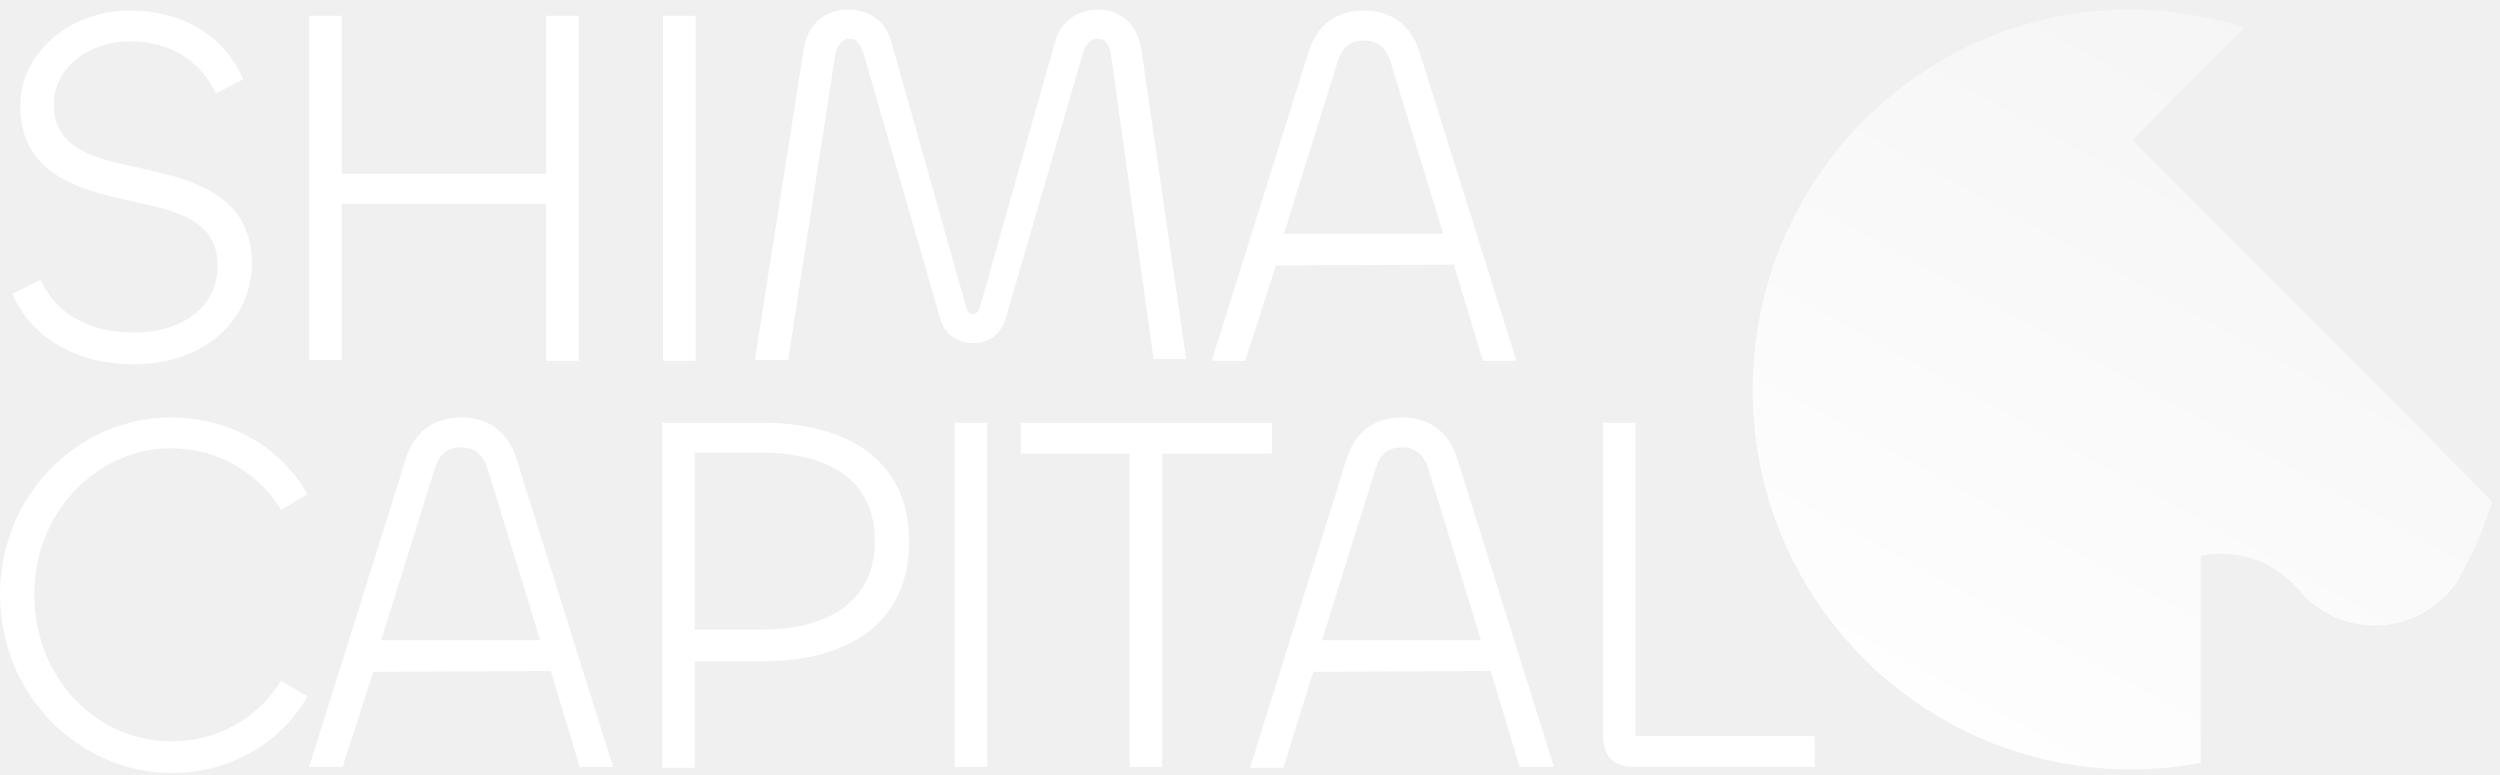
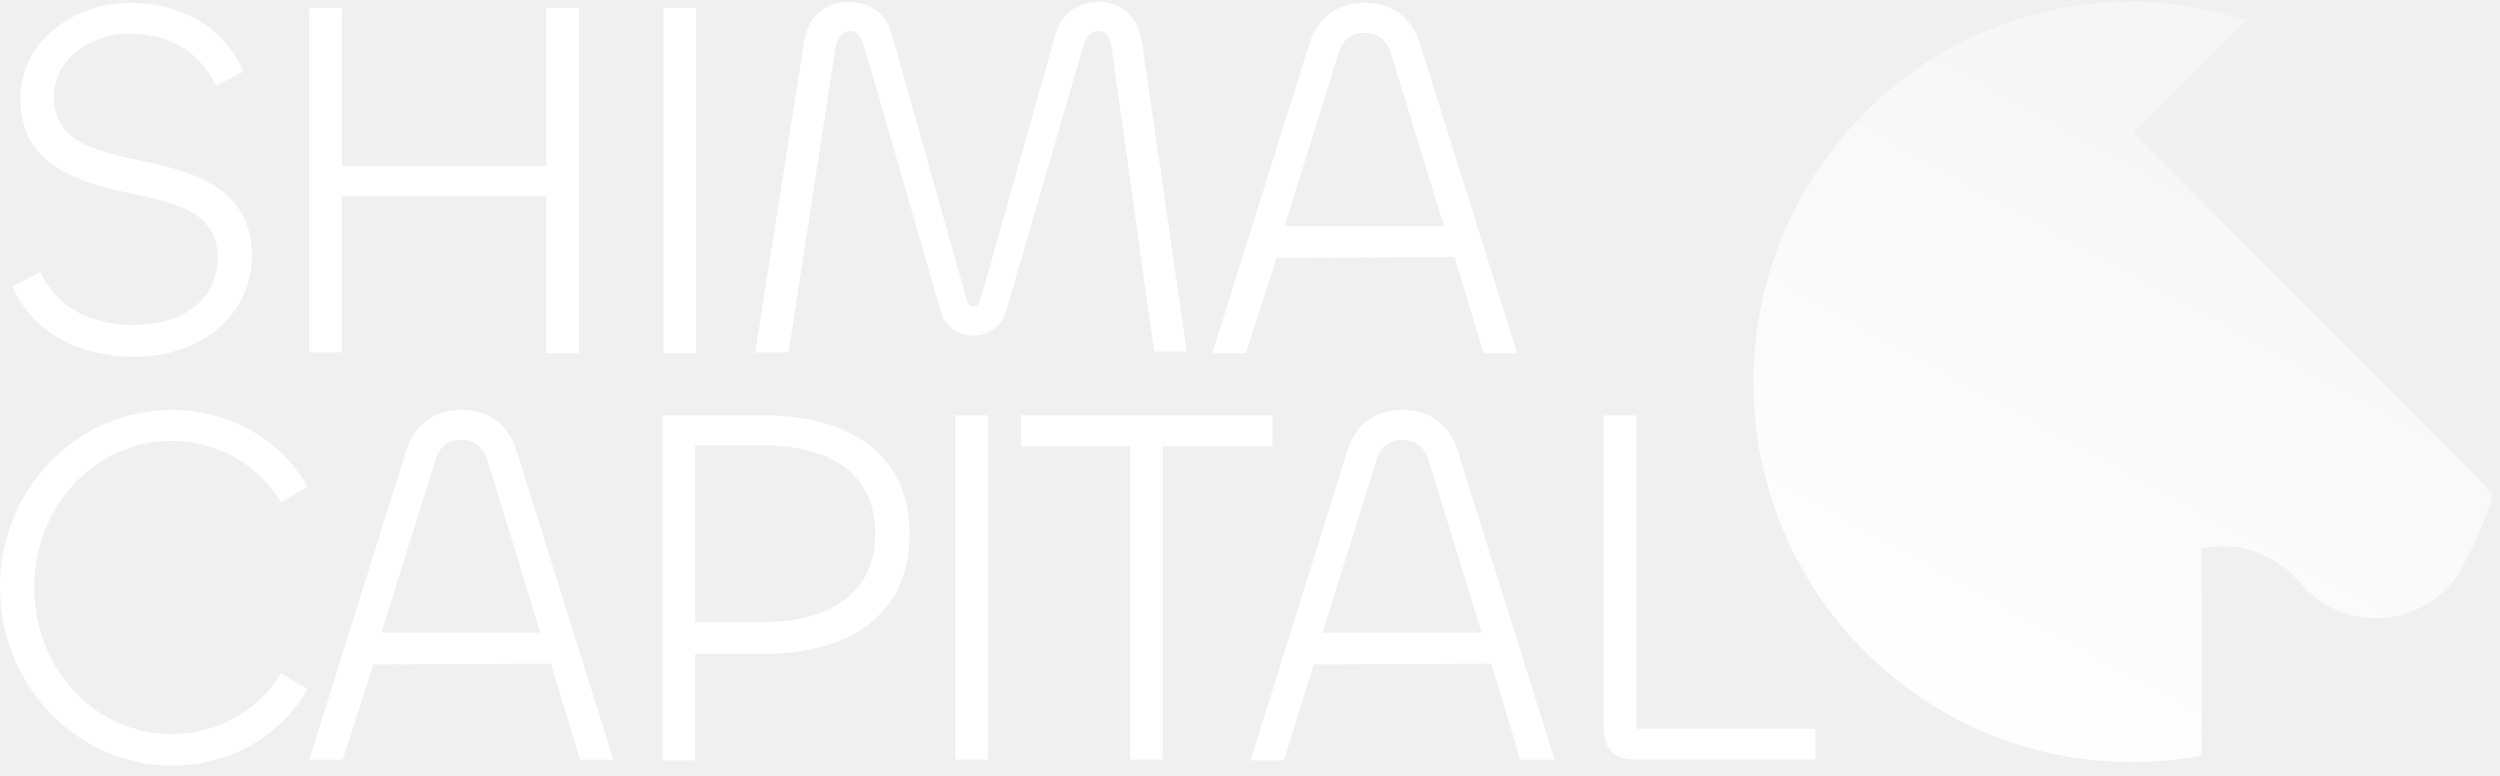
- <svg xmlns="http://www.w3.org/2000/svg" width="100" height="31" viewBox="0 0 100 31" fill="none">
-   <path d="M0 23.776C0 19.833 3.092 16.699 6.851 16.699C9.17 16.699 11.208 17.861 12.297 19.762L11.243 20.396C10.33 18.882 8.678 17.931 6.851 17.931C3.865 17.931 1.37 20.502 1.37 23.776C1.37 27.085 3.829 29.655 6.851 29.655C8.678 29.655 10.33 28.74 11.243 27.226L12.297 27.86C11.208 29.761 9.17 30.923 6.851 30.923C3.092 30.888 0 27.754 0 23.776Z" fill="white" />
-   <path d="M16.232 18.354C16.584 17.227 17.392 16.699 18.446 16.699C19.5 16.699 20.308 17.227 20.659 18.354L24.524 30.677H23.189L22.03 26.839L14.932 26.874L13.703 30.677H12.367L16.232 18.354ZM15.248 25.607H21.608L19.5 18.741C19.325 18.178 18.973 17.896 18.446 17.896C17.884 17.896 17.567 18.178 17.392 18.741L15.248 25.607Z" fill="white" />
-   <path d="M26.492 30.676V16.91H30.463C33.977 16.91 36.365 18.46 36.365 21.663C36.365 24.973 33.871 26.452 30.498 26.452H27.793V30.712H26.492V30.676ZM27.793 18.143V25.184H30.463C32.993 25.184 34.995 24.163 34.995 21.628C34.995 19.199 33.133 18.108 30.463 18.108H27.793V18.143Z" fill="white" />
-   <path d="M39.492 16.91V30.676H38.191V16.91H39.492Z" fill="white" />
-   <path d="M50.877 18.143H46.485V30.676H45.185V18.143H40.828V16.91H50.877V18.143Z" fill="white" />
-   <path d="M53.865 18.354C54.216 17.227 55.025 16.699 56.078 16.699C57.132 16.699 57.941 17.227 58.292 18.354L62.157 30.677H60.787L59.627 26.839L52.53 26.874L51.335 30.712H50L53.865 18.354ZM52.881 25.607H59.24L57.132 18.741C56.957 18.178 56.605 17.896 56.078 17.896C55.516 17.896 55.2 18.178 55.025 18.741L52.881 25.607Z" fill="white" />
-   <path d="M65.421 29.444H72.589V30.676H65.421C64.437 30.676 64.121 30.183 64.121 29.374V16.91H65.421V29.444Z" fill="white" />
-   <path d="M99.686 20.071C99.421 20.956 99.067 21.796 98.67 22.549C98.538 22.814 98.406 23.035 98.272 23.3C97.566 24.318 96.33 25.026 95.005 25.026C93.814 25.026 92.71 24.495 92.004 23.654C91.959 23.61 91.915 23.566 91.871 23.522C91.121 22.681 90.061 22.15 88.869 22.15C88.56 22.15 88.295 22.195 88.03 22.239V30.511C87.147 30.688 86.176 30.777 85.249 30.777C76.86 30.777 70.106 23.964 70.106 15.603C70.106 7.242 76.816 0.385 85.205 0.385C86.794 0.385 88.339 0.65 89.796 1.093L85.293 5.605L88.03 8.348L97.655 17.992L98.052 18.39L99.686 20.071Z" fill="url(#paint0_linear_8758_27845)" />
-   <path d="M0.496 11.75L1.623 11.185C2.222 12.561 3.596 13.303 5.357 13.303C7.259 13.303 8.703 12.314 8.703 10.62C8.703 8.785 7.047 8.432 5.251 8.044C3.173 7.585 0.813 6.985 0.813 4.232C0.813 2.079 2.821 0.42 5.216 0.42C7.188 0.42 8.985 1.373 9.724 3.173L8.632 3.738C7.998 2.397 6.801 1.656 5.181 1.656C3.56 1.656 2.152 2.714 2.152 4.162C2.152 5.997 3.842 6.35 5.674 6.738C7.752 7.197 10.077 7.797 10.077 10.585C10.006 13.02 7.963 14.573 5.357 14.573C3.173 14.573 1.271 13.585 0.496 11.75Z" fill="white" />
-   <path d="M12.367 14.432V0.632H13.67V6.949H21.842V0.632H23.145V14.432H21.842V8.149H13.67V14.396H12.367V14.432Z" fill="white" />
-   <path d="M27.827 0.632V14.432H26.523V0.632H27.827Z" fill="white" />
-   <path d="M30.188 14.432L32.16 1.903C32.336 0.914 33.041 0.385 33.921 0.385C34.696 0.385 35.4 0.773 35.647 1.656L38.606 12.138C38.676 12.455 38.746 12.561 38.923 12.561C39.099 12.561 39.169 12.42 39.24 12.138L42.198 1.691C42.445 0.808 43.149 0.385 43.924 0.385C44.77 0.385 45.474 0.914 45.65 1.938L47.446 14.361H46.143L44.453 2.291C44.382 1.832 44.276 1.55 43.889 1.55C43.607 1.55 43.396 1.797 43.29 2.22L40.226 12.738C40.05 13.373 39.521 13.726 38.923 13.726C38.359 13.726 37.795 13.408 37.619 12.773L34.555 2.185C34.414 1.761 34.273 1.55 33.992 1.55C33.71 1.55 33.463 1.797 33.393 2.291L31.526 14.396H30.188V14.432Z" fill="white" />
-   <path d="M52.343 2.079C52.695 0.95 53.505 0.42 54.562 0.42C55.584 0.42 56.429 0.95 56.781 2.079L60.656 14.432H59.317L58.155 10.585L51.04 10.62L49.807 14.432H48.469L52.343 2.079ZM51.357 9.35H57.732L55.619 2.467C55.443 1.903 55.09 1.62 54.562 1.62C53.999 1.62 53.682 1.903 53.505 2.467L51.357 9.35Z" fill="white" />
+ <svg xmlns="http://www.w3.org/2000/svg" width="187" height="58" viewBox="0 0 187 58" fill="none">
+   <path d="M0 43.906C0 36.528 5.784 30.666 12.818 30.666C17.157 30.666 20.968 32.84 23.006 36.397L21.035 37.582C19.326 34.75 16.236 32.972 12.818 32.972C7.231 32.972 2.563 37.78 2.563 43.906C2.563 50.097 7.164 54.905 12.818 54.905C16.236 54.905 19.326 53.193 21.035 50.36L23.006 51.546C20.968 55.103 17.157 57.277 12.818 57.277C5.784 57.211 0 51.349 0 43.906Z" fill="white" />
+   <path d="M30.367 33.762C31.025 31.654 32.537 30.666 34.509 30.666C36.482 30.666 37.994 31.654 38.65 33.762L45.88 56.816H43.384L41.214 49.636L27.936 49.702L25.635 56.816H23.137L30.367 33.762ZM28.527 47.331H40.425L36.482 34.487C36.153 33.433 35.495 32.906 34.509 32.906C33.458 32.906 32.866 33.433 32.537 34.487L28.527 47.331Z" fill="white" />
+   <path d="M49.562 56.815V31.061H56.992C63.565 31.061 68.034 33.959 68.034 39.953C68.034 46.145 63.367 48.911 57.057 48.911H51.995V56.881H49.562V56.815ZM51.995 33.367V46.54H56.992C61.724 46.54 65.471 44.63 65.471 39.888C65.471 35.343 61.986 33.301 56.992 33.301H51.995V33.367Z" fill="white" />
+   <path d="M73.886 31.061V56.815H71.453V31.061H73.886Z" fill="white" />
+   <path d="M95.182 33.367H86.966V56.815H84.533V33.367H76.383V31.061H95.182V33.367Z" fill="white" />
+   <path d="M100.77 33.762C101.427 31.654 102.939 30.666 104.91 30.666C106.883 30.666 108.395 31.654 109.052 33.762L116.283 56.816H113.72L111.55 49.636L98.272 49.702L96.037 56.882H93.539L100.77 33.762ZM98.929 47.331H110.826L106.883 34.487C106.554 33.433 105.896 32.906 104.91 32.906C103.859 32.906 103.268 33.433 102.939 34.487L98.929 47.331Z" fill="white" />
+   <path d="M122.392 54.51H135.803V56.815H122.392C120.552 56.815 119.961 55.893 119.961 54.378V31.061H122.392V54.51Z" fill="white" />
+   <path d="M186.497 36.974C186.002 38.63 185.339 40.202 184.597 41.609C184.349 42.106 184.102 42.52 183.853 43.016C182.532 44.92 180.219 46.244 177.74 46.244C175.511 46.244 173.446 45.251 172.125 43.678C172.041 43.596 171.959 43.513 171.877 43.43C170.472 41.858 168.491 40.864 166.26 40.864C165.681 40.864 165.186 40.947 164.691 41.03V56.507C163.039 56.838 161.221 57.003 159.487 57.003C143.794 57.003 131.156 44.258 131.156 28.615C131.156 12.973 143.711 0.145 159.405 0.145C162.378 0.145 165.268 0.641 167.994 1.469L159.569 9.911L164.691 15.042L182.697 33.084L183.44 33.83L186.497 36.974Z" fill="url(#paint0_linear_8758_23338)" />
+   <path d="M0.93 21.406L3.038 20.35C4.159 22.925 6.729 24.311 10.023 24.311C13.582 24.311 16.283 22.463 16.283 19.293C16.283 15.86 13.186 15.199 9.826 14.473C5.938 13.615 1.523 12.492 1.523 7.342C1.523 3.314 5.279 0.211 9.76 0.211C13.45 0.211 16.811 1.994 18.194 5.361L16.152 6.418C14.965 3.908 12.725 2.522 9.694 2.522C6.663 2.522 4.027 4.503 4.027 7.21C4.027 10.643 7.19 11.304 10.616 12.03C14.504 12.888 18.853 14.011 18.853 19.227C18.721 23.783 14.899 26.688 10.023 26.688C5.938 26.688 2.379 24.84 0.93 21.406Z" fill="white" />
+   <path d="M23.137 26.424V0.607H25.575V12.426H40.863V0.607H43.301V26.424H40.863V14.671H25.575V26.358H23.137V26.424Z" fill="white" />
+   <path d="M52.063 0.607V26.424H49.625V0.607H52.063Z" fill="white" />
+   <path d="M56.48 26.424L60.171 2.984C60.5 1.135 61.818 0.145 63.465 0.145C64.915 0.145 66.233 0.871 66.694 2.522L72.23 22.132C72.361 22.726 72.493 22.924 72.823 22.924C73.152 22.924 73.284 22.66 73.416 22.132L78.951 2.588C79.412 0.937 80.73 0.145 82.18 0.145C83.761 0.145 85.079 1.135 85.409 3.05L88.769 26.292H86.331L83.168 3.71C83.037 2.852 82.839 2.323 82.114 2.323C81.587 2.323 81.191 2.786 80.994 3.578L75.261 23.255C74.931 24.443 73.943 25.103 72.823 25.103C71.768 25.103 70.714 24.509 70.384 23.321L64.651 3.512C64.388 2.72 64.124 2.323 63.597 2.323C63.07 2.323 62.609 2.786 62.477 3.71L58.984 26.358H56.48V26.424Z" fill="white" />
+   <path d="M97.928 3.314C98.587 1.201 100.103 0.211 102.08 0.211C103.991 0.211 105.572 1.201 106.231 3.314L113.48 26.424H110.975L108.801 19.227L95.49 19.293L93.184 26.424H90.68L97.928 3.314ZM96.083 16.916H108.01L104.056 4.04C103.727 2.984 103.068 2.456 102.08 2.456C101.025 2.456 100.432 2.984 100.103 4.04L96.083 16.916Z" fill="white" />
  <defs>
-     <linearGradient id="paint0_linear_8758_27845" x1="95.033" y1="0.385" x2="77.155" y2="33.011" gradientUnits="userSpaceOnUse">
+     <linearGradient id="paint0_linear_8758_23338" x1="177.792" y1="0.145" x2="144.345" y2="61.184" gradientUnits="userSpaceOnUse">
      <stop stop-color="white" stop-opacity="0.3" />
      <stop offset="1" stop-color="white" />
    </linearGradient>
  </defs>
</svg>
